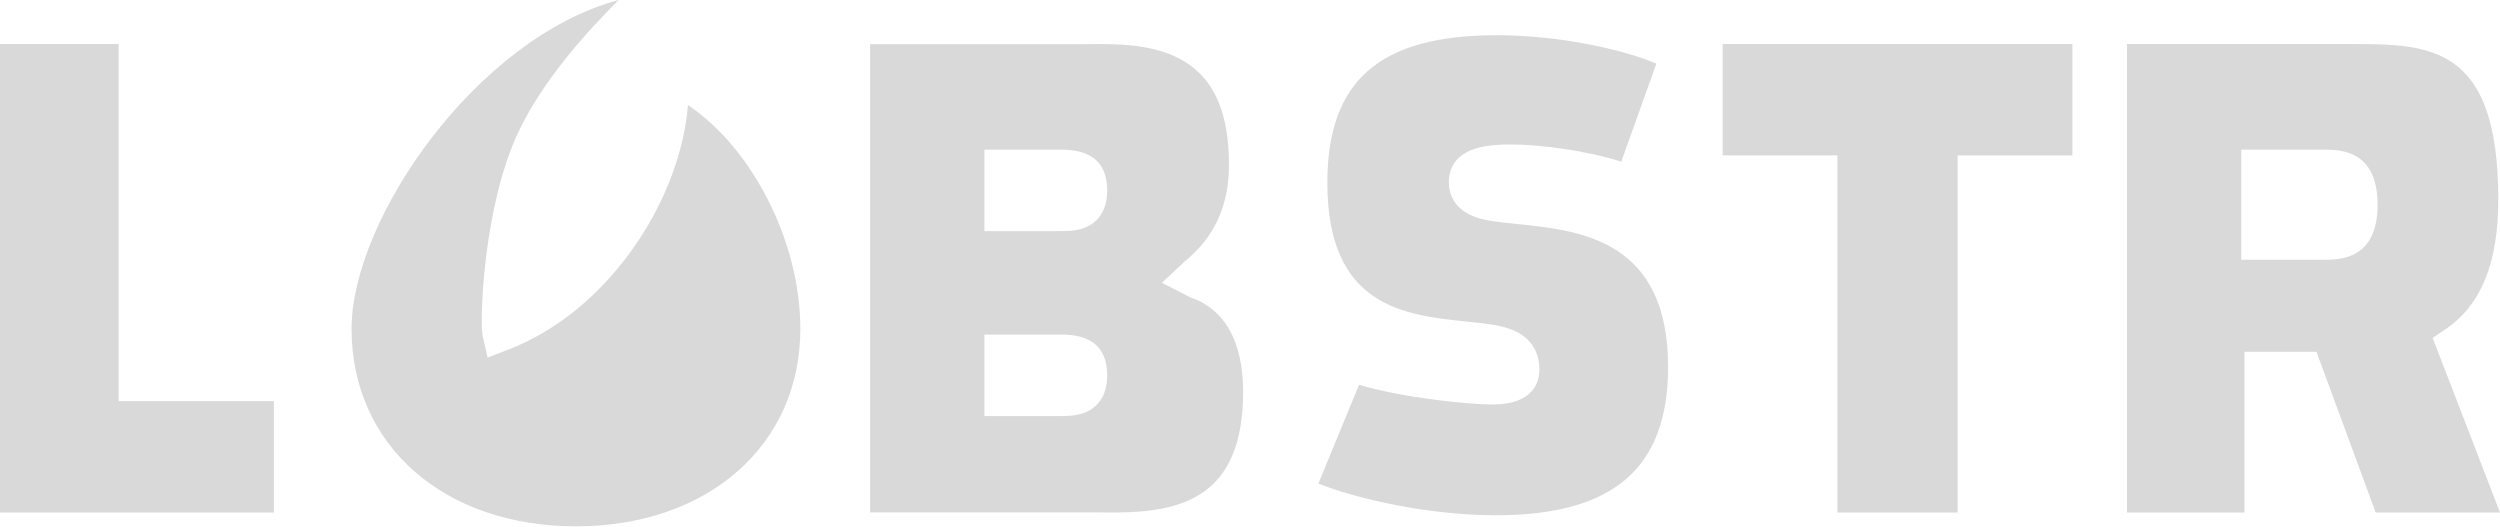
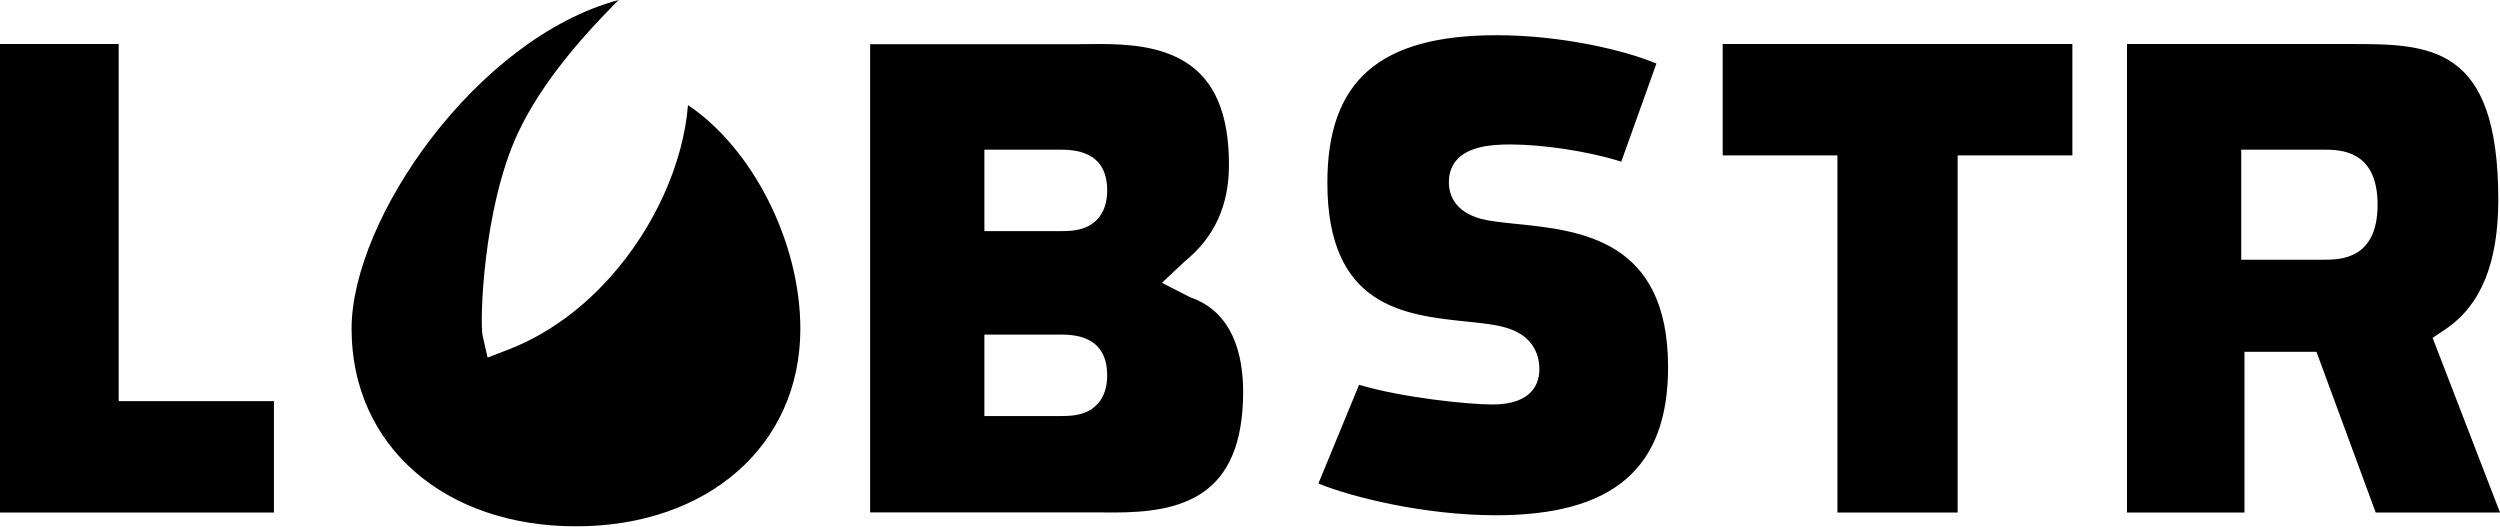
<svg xmlns="http://www.w3.org/2000/svg" xmlns:xlink="http://www.w3.org/1999/xlink" width="304" height="64" viewBox="0 0 304 64">
  <defs>
    <path id="a" d="M288.885 62.32l-7.202-19.54h-8.755v19.54h-14.286V5.353h27.036c9.72 0 18.114 0 18.114 18.93 0 7.682-2.1 12.837-6.426 15.754l-1.558 1.05L304 62.32h-15.115zm-16.35-30.737V18.2h10.005c1.97 0 6.575 0 6.575 6.69 0 6.692-4.606 6.692-6.575 6.692h-10.004zM223.43 62.32V18.895h-13.952V5.353h42.524v13.542H238.05V62.32h-14.62zm-41.524.336c-8.71 0-17.544-2.21-21.59-3.86l4.95-12.008c5.264 1.583 13.332 2.398 16.205 2.398 4.976 0 5.72-2.693 5.72-4.298 0-1.386-.49-3.87-3.772-4.952-1.355-.452-3.07-.629-5.056-.833-7.554-.783-16.956-1.753-16.956-16.881 0-12.407 6.348-17.94 20.585-17.94 7.872 0 15.61 1.828 19.426 3.45l-4.27 11.925c-4.17-1.321-9.74-2.09-13.478-2.09-1.2 0-2.243.074-3.11.22-3.621.648-4.377 2.724-4.377 4.35 0 1.538.672 3.563 3.873 4.468 1.197.302 2.617.448 4.262.616 7.817.794 18.52 1.882 18.52 17.412 0 12.298-6.65 18.023-20.932 18.023zm-48.94-.352h-27.158V5.372h25.436l2.44-.019c3.406 0 7.304.256 10.393 2.15 3.61 2.213 5.366 6.314 5.366 12.534 0 4.976-1.772 8.83-5.42 11.787l-2.732 2.565 3.434 1.76c5.322 1.817 6.441 7.251 6.441 11.49 0 12.902-7.574 14.681-15.76 14.681l-2.44-.016zm-13.264-34.199l9.112.003c1.269 0 2.498-.052 3.606-.655 1.009-.554 2.213-1.749 2.213-4.3 0-4.952-4.231-4.952-5.824-4.952l-9.107.002v9.902zm0 22.486v-9.905l9.103-.002c1.595 0 5.828 0 5.828 4.957 0 2.553-1.207 3.746-2.22 4.3-1.105.603-2.337.652-3.608.652l-9.103-.002zM70.035 64c-16.063 0-27.284-9.873-27.284-24.01C42.75 26.61 58.004 4.605 75.229 0c-3.905 3.903-9.27 9.787-12.263 16.21-4.243 9.106-4.645 23.007-4.274 24.64l.599 2.636 2.546-.985c2.749-1.063 5.4-2.596 7.882-4.558a35.793 35.793 0 0 0 2.696-2.375 38.864 38.864 0 0 0 1.718-1.788c5.462-6.071 8.962-13.93 9.527-21 7.776 5.2 13.662 16.55 13.662 27.21 0 14.137-11.22 24.01-27.287 24.01zM0 62.32V5.353h14.432v43.423H33.31V62.32H0z" />
  </defs>
-   <use fill="#000" fill-opacity=".15" fill-rule="evenodd" xlink:href="#a" />
+   <use fill="#000" fill-rule="evenodd" xlink:href="#a" />
</svg>
